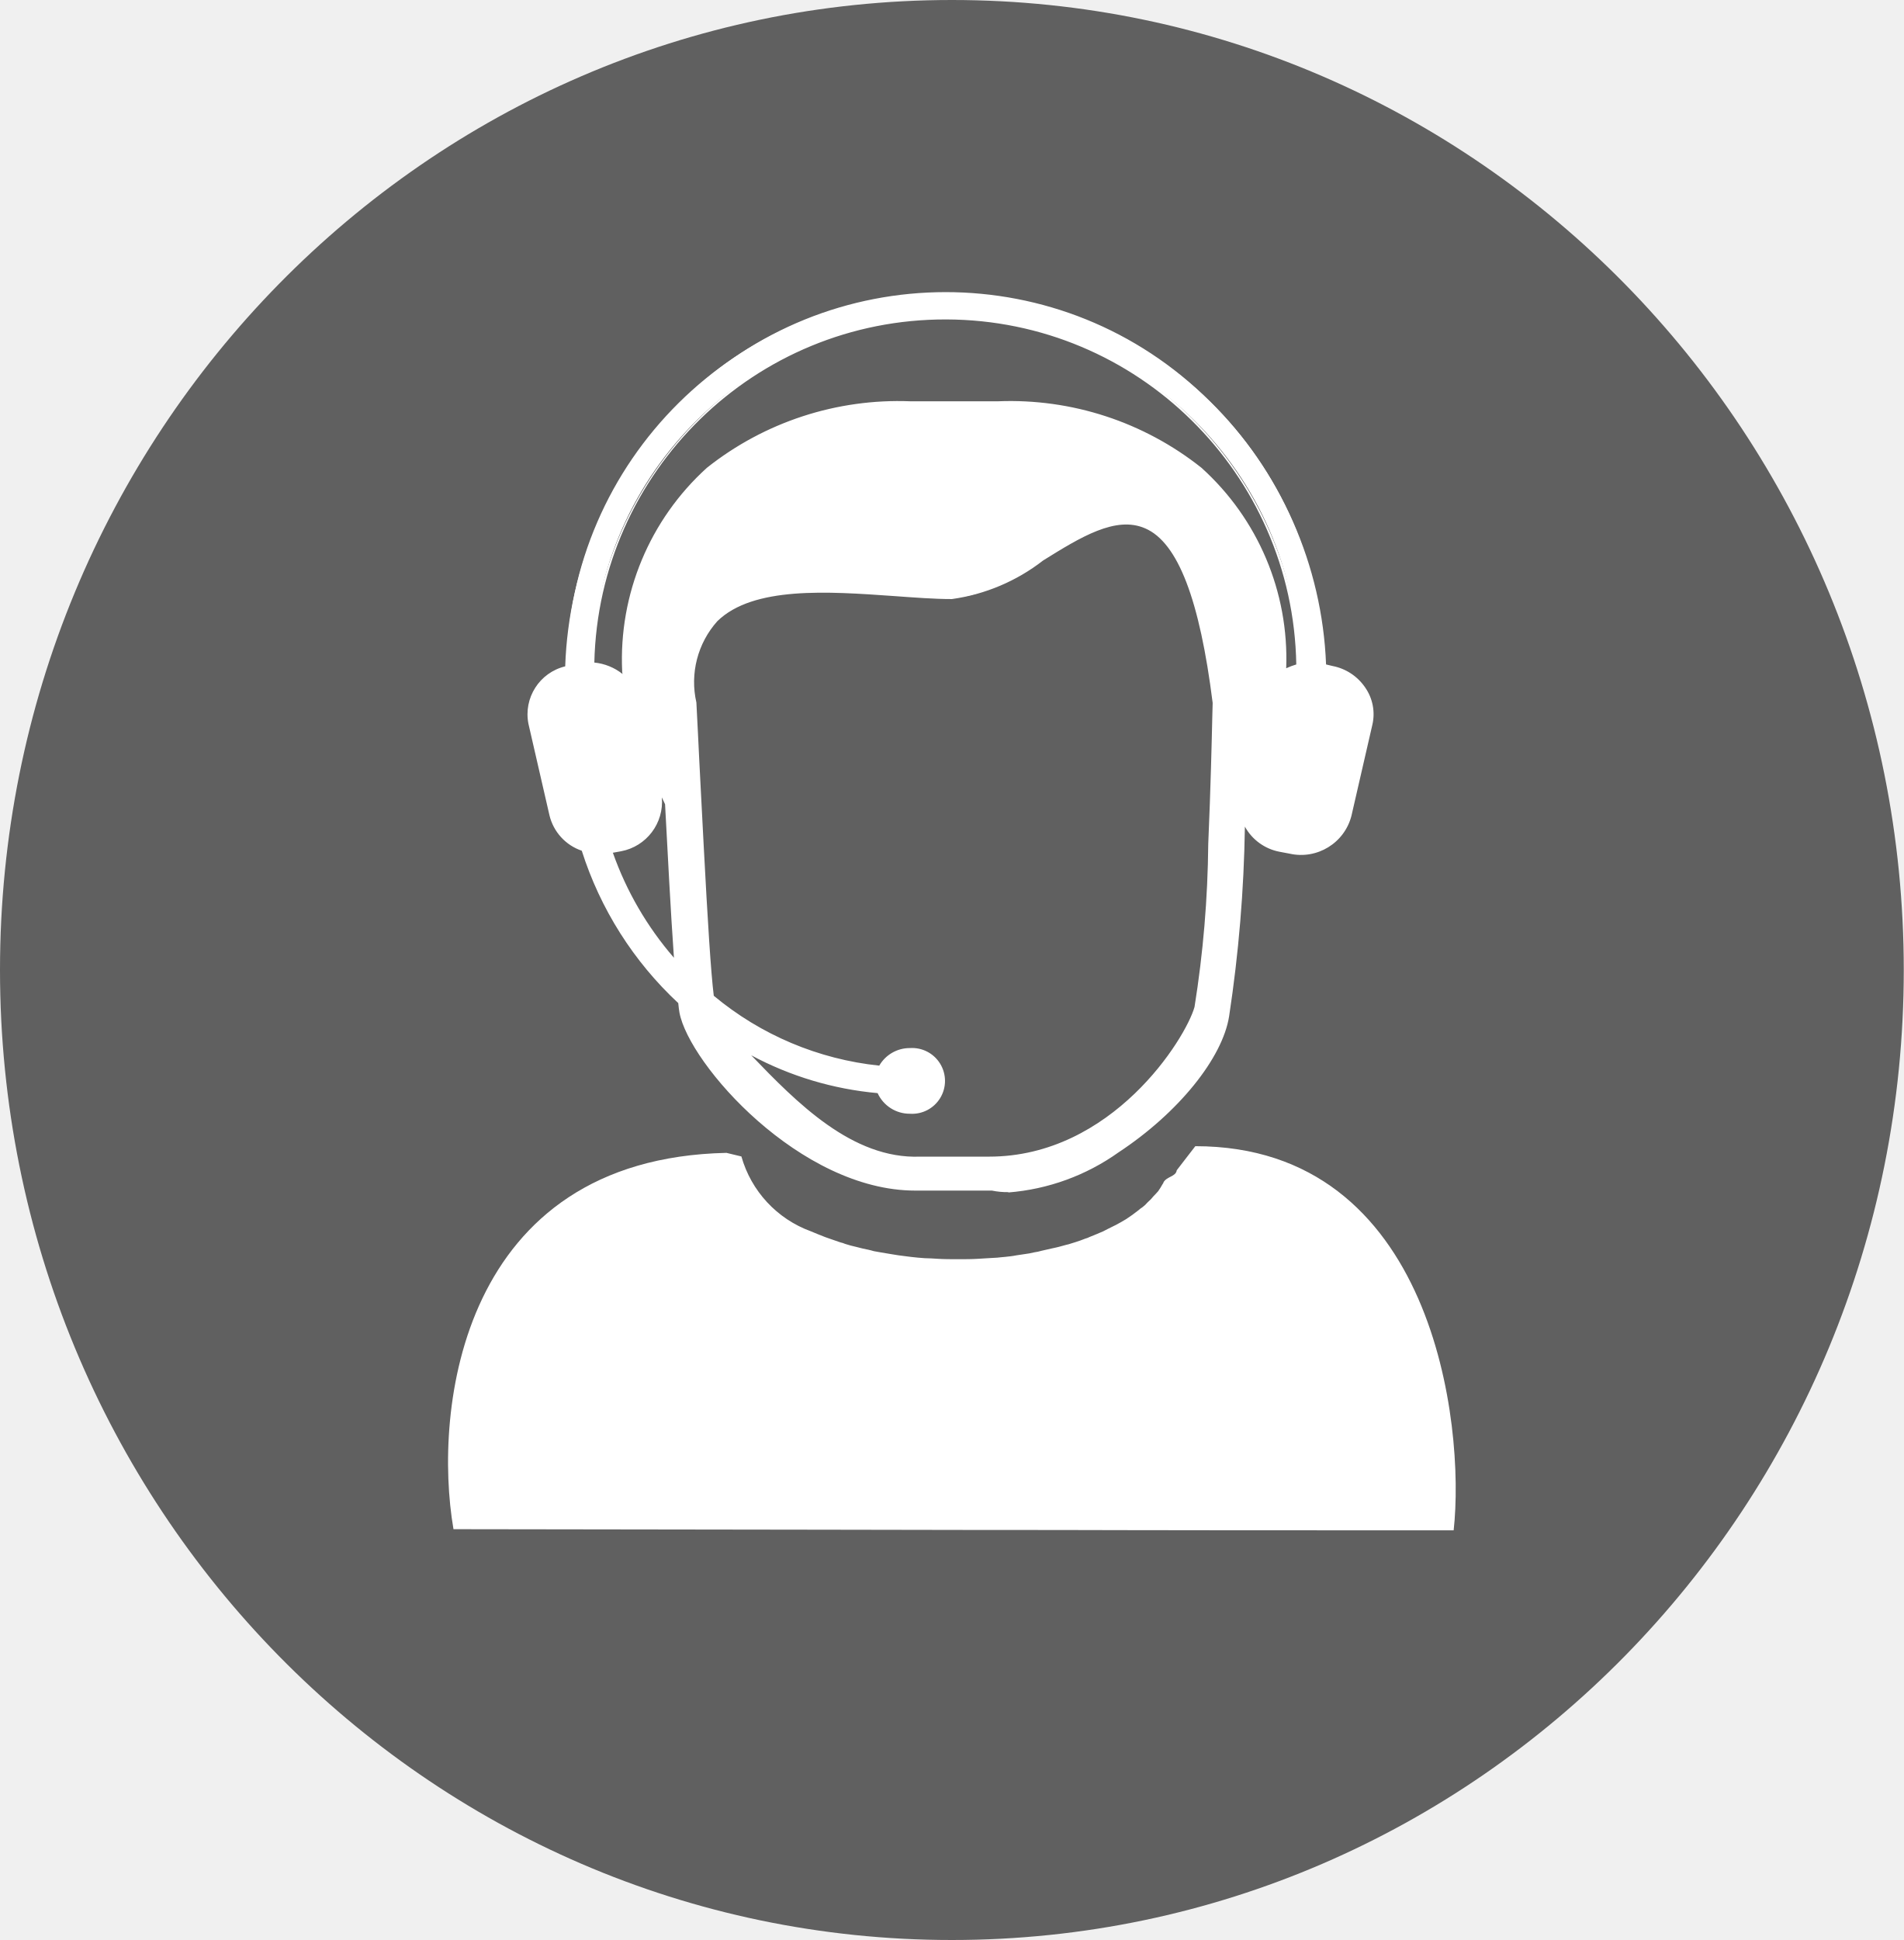
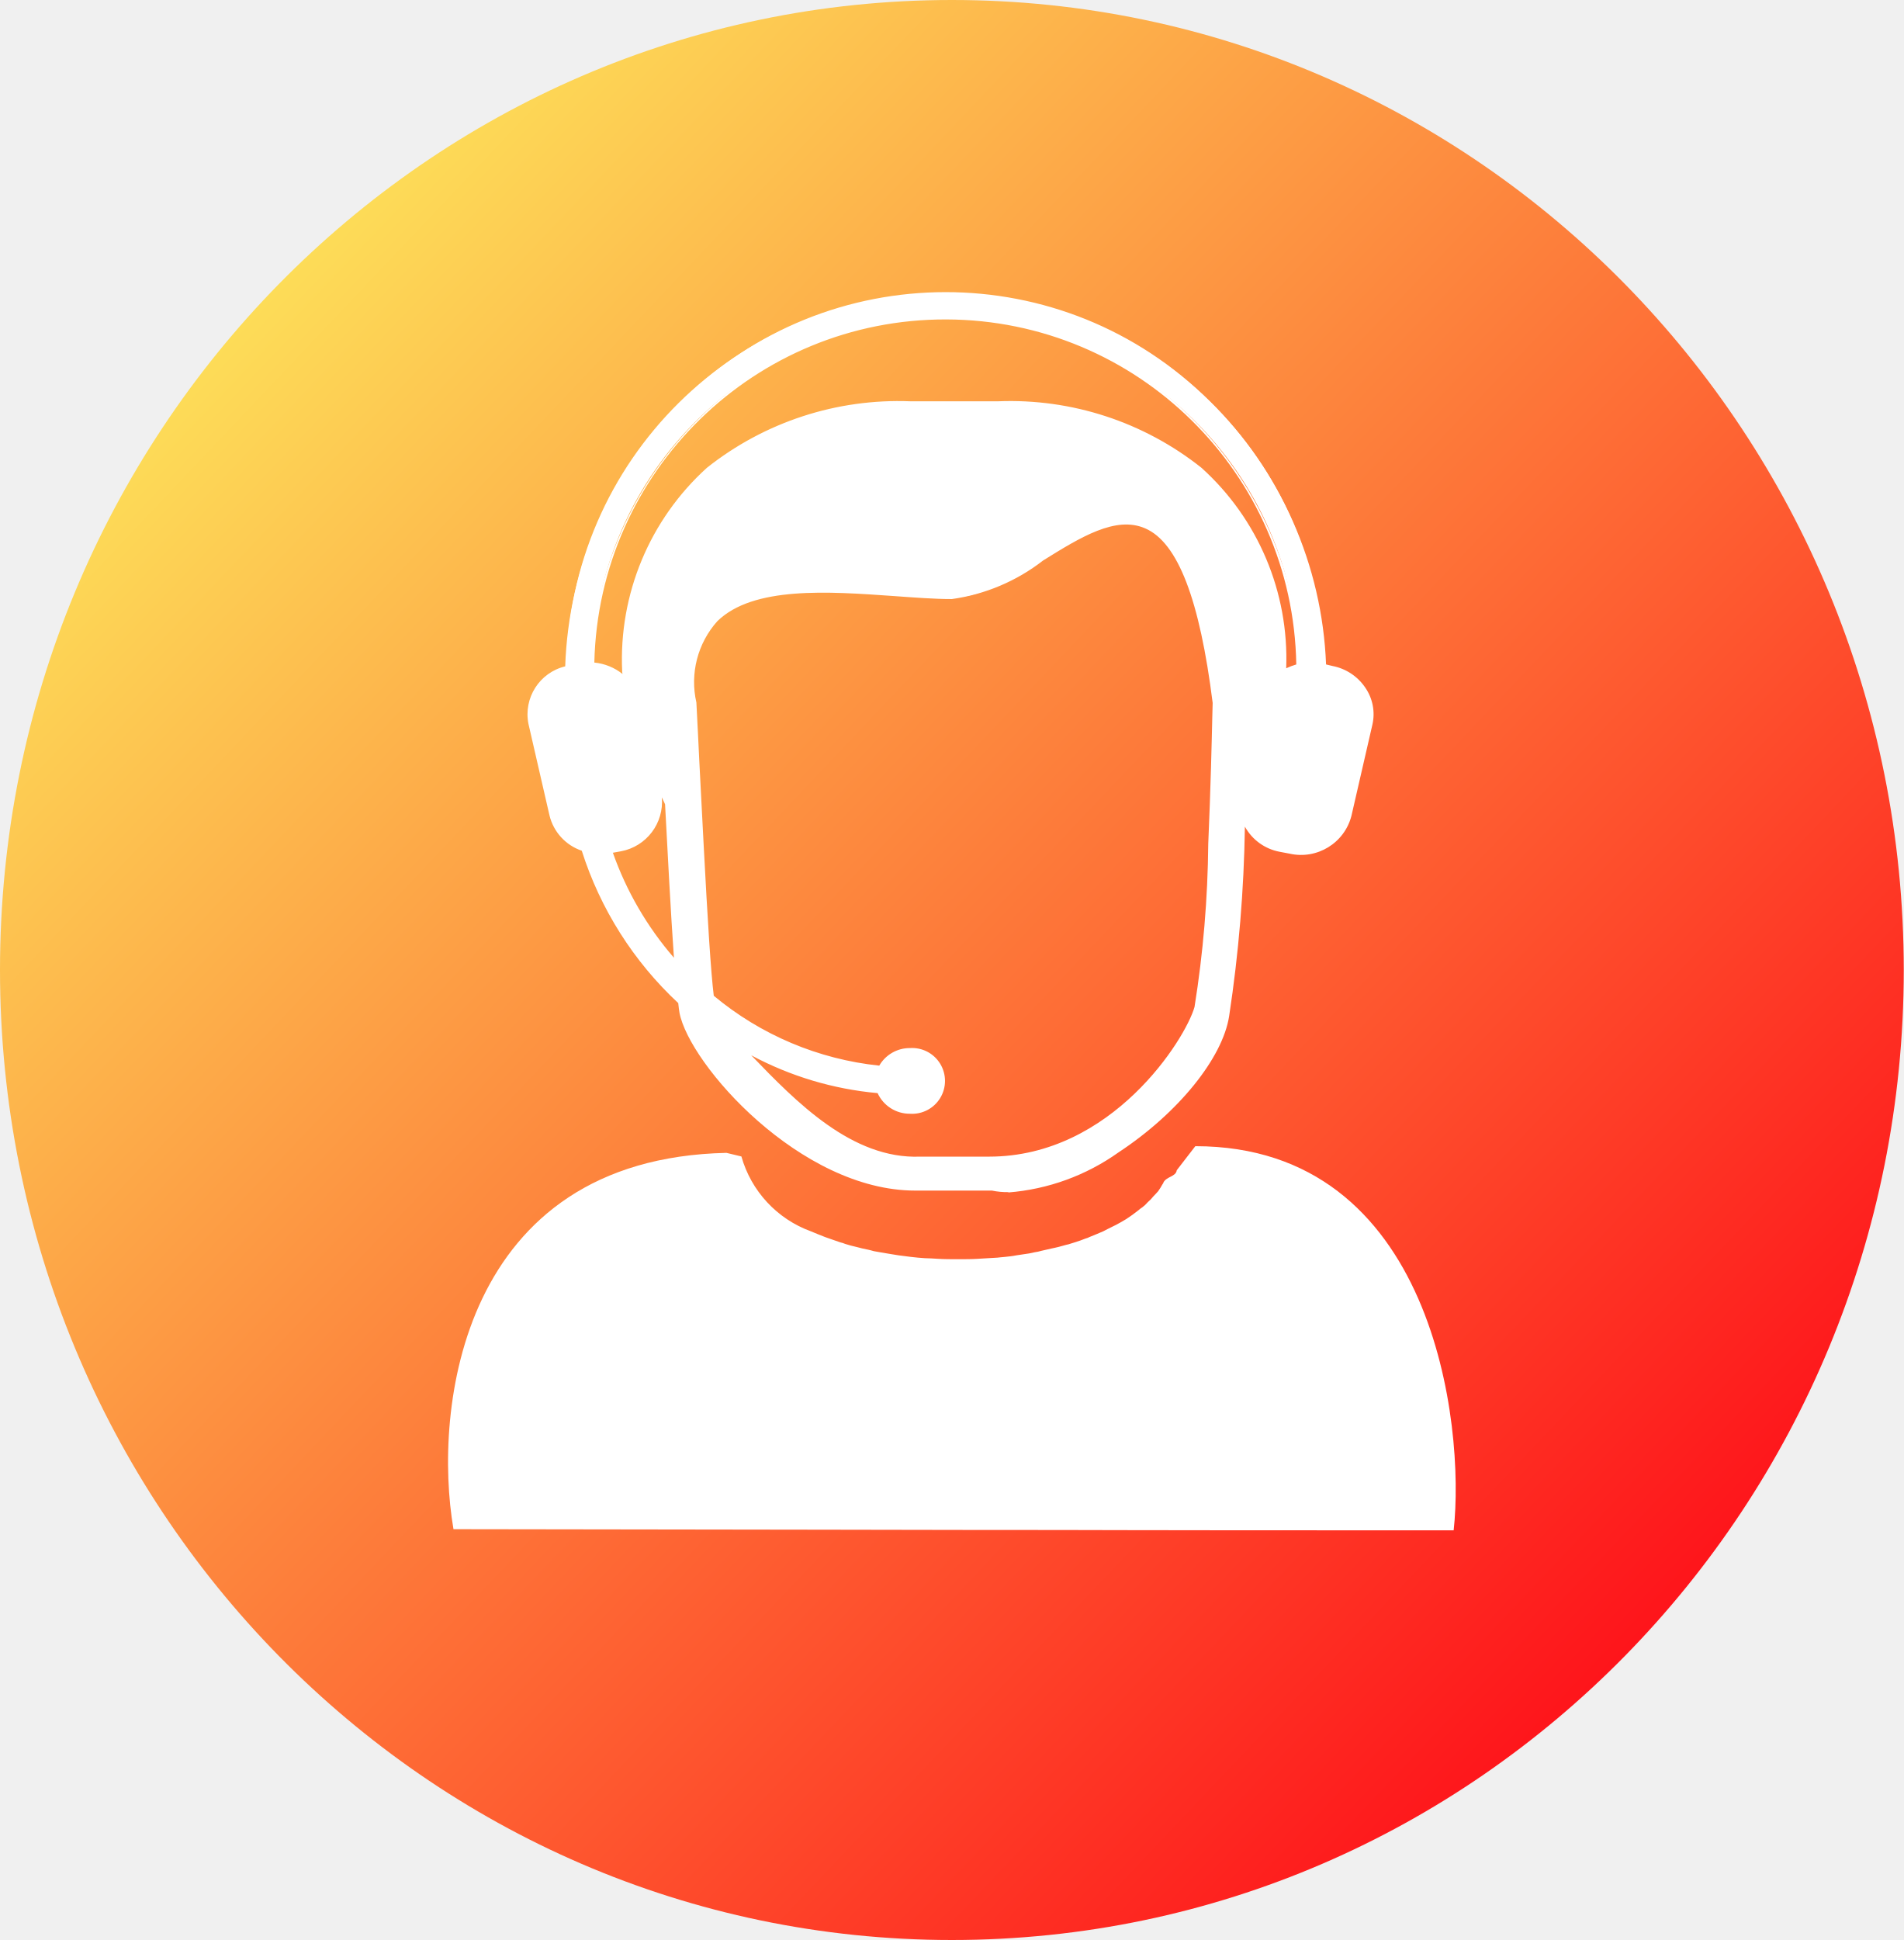
<svg xmlns="http://www.w3.org/2000/svg" width="53" height="54" viewBox="0 0 53 54">
+   <defs>
+     <linearGradient id="linear-gradient" x1="0.145" y1="0.112" x2="0.922" y2="0.876" gradientUnits="objectBoundingBox">
+       <stop offset="0" stop-color="#fde159" />
+       <stop offset="1" stop-color="#fe0817" />
+     </linearGradient>
+   </defs>
  <g id="Group_106" data-name="Group 106" transform="translate(-737 -1434)">
    <g id="Group_89" data-name="Group 89" transform="translate(737 1434)">
-       <ellipse id="Ellipse_19" data-name="Ellipse 19" cx="26.5" cy="27" rx="26.5" ry="27" transform="translate(0 0)" fill="#606060" />
+       <ellipse id="Ellipse_19" data-name="Ellipse 19" cx="26.5" cy="27" rx="26.5" ry="27" transform="translate(0 0)" fill="url(#linear-gradient)" />
    </g>
    <g id="Group_90" data-name="Group 90" transform="translate(749.473 1442.129)">
      <path id="Path_267" data-name="Path 267" d="M213.494,357.713c-.573-3.327.191-10.31,7.6-10.47l.416.1a3.121,3.121,0,0,0,1.933,2.083c.124.053.258.106.393.159a.787.787,0,0,0,.09.032c.112.043.225.074.337.117a.664.664,0,0,1,.135.043c.1.032.213.064.315.085.056.011.112.032.169.043.1.021.214.043.315.074l.18.032c.1.021.213.032.315.053l.2.032c.112.011.225.032.337.043.067.011.135.011.2.021.124.011.247.021.371.021.056,0,.124.011.18.011.18.011.371.011.562.011s.371,0,.551-.011c.056,0,.124-.011.18-.011.124-.011.247-.011.36-.021.067-.011.135-.011.214-.021.1-.011.213-.021.315-.043l.214-.032a2.352,2.352,0,0,0,.292-.053,1.364,1.364,0,0,0,.2-.043l.281-.064c.067-.011.135-.032.191-.043.09-.021.18-.053.281-.074.056-.021.112-.032.169-.053.1-.032.2-.064.3-.106a.482.482,0,0,0,.112-.043c.135-.053.258-.106.382-.159.045-.021.079-.043.124-.064.079-.043.157-.074.236-.117.045-.021.09-.053.135-.074.067-.043.135-.074.191-.117l.124-.085.169-.128a.779.779,0,0,1,.112-.085.875.875,0,0,0,.146-.138l.09-.085a1.879,1.879,0,0,1,.135-.149c.022-.021.045-.053.067-.074a1.96,1.96,0,0,0,.124-.2.054.054,0,0,0,.022-.043c.09-.17.348-.159.371-.34l.517-.67c6.63,0,7.518,7.738,7.192,10.693-11.406,0-8.518-.011-13.574-.011-5.135-.011-.708,0-14.272-.021Z" transform="translate(-213.343 -323.282)" fill="#fff" />
      <path id="Path_268" data-name="Path 268" d="M235.327,114.992l.584,2.541a1.343,1.343,0,0,0,.9.957,9.841,9.841,0,0,0,2.686,4.252,1.573,1.573,0,0,0,.045.287c.27,1.424,3.36,4.911,6.506,4.911h2.135c2.18.446,6.2-2.6,6.54-4.836a37.791,37.791,0,0,0,.438-5.421c.011-.011.011-.021.022-.032a1.354,1.354,0,0,0,1.011.84l.281.053a1.391,1.391,0,0,0,1.652-1.01l.584-2.541a1.316,1.316,0,0,0-1.068-1.563l-.225-.043a10.541,10.541,0,0,0-21.08.053,1.322,1.322,0,0,0-1.011,1.552Zm13.024-8.918h-2.438c-4.383,0-7.967,2.424-7.967,7.462,0,0,.023.085.056.234a1.4,1.4,0,0,0-.944-.425,9.834,9.834,0,0,1,19.665.032,1.384,1.384,0,0,0-.393.159c0-5.049-3.585-7.462-7.979-7.462ZM241.193,124a9.513,9.513,0,0,0,3.843,1.244.911.911,0,0,0,.854.574.862.862,0,1,0,0-1.722.92.92,0,0,0-.82.489,8.7,8.7,0,0,1-4.7-1.977c-.09-.765-.191-2.519-.281-4.209-.011-.255-.022-.5-.034-.744v-.011c-.011-.181-.022-.351-.022-.521,0-.085-.011-.17-.011-.244-.034-.67-.056-1.254-.079-1.69v-.043a.573.573,0,0,0-.011-.138c-.011-.351-.022-.574-.022-.574-.494-4.209,4.45-2.955,7.181-2.955s6.181-6.25,7.316,2.955c0,0,0,.159-.011.415-.011.659-.056,2.051-.112,3.518a32.558,32.558,0,0,1-.382,4.549c-.292,1.063-2.438,4.209-5.776,4.209H246.2c-2.068.053-3.7-1.743-5.012-3.125Zm-1.8-2.328a9.217,9.217,0,0,1-1.832-3.125h.011l.281-.053a1.322,1.322,0,0,0,1.068-1.563l-.112-.5a6.888,6.888,0,0,0,.337.808c.067,1.478.157,3.221.247,4.432Z" transform="translate(-233.041 -102.979)" fill="#fff" />
      <path id="Path_269" data-name="Path 269" d="M248.24,127.535a2.114,2.114,0,0,1-.461-.043h-2.135c-3.2,0-6.293-3.518-6.563-4.953-.011-.064-.023-.149-.034-.266a9.89,9.89,0,0,1-2.686-4.241,1.382,1.382,0,0,1-.9-.989l-.584-2.541A1.372,1.372,0,0,1,235.9,112.9a10.87,10.87,0,0,1,3.225-7.366,10.418,10.418,0,0,1,14.721-.011,10.881,10.881,0,0,1,3.236,7.324l.18.043a1.423,1.423,0,0,1,.91.6,1.3,1.3,0,0,1,.2,1.031l-.584,2.541a1.449,1.449,0,0,1-1.719,1.052l-.281-.053a1.4,1.4,0,0,1-.966-.7,38.806,38.806,0,0,1-.438,5.272c-.18,1.169-1.416,2.7-3.079,3.795a6.119,6.119,0,0,1-3.068,1.116Zm-1.753-24.947A10.57,10.57,0,0,0,236,112.941v.043l-.045.011a1.259,1.259,0,0,0-.978,1.488l.584,2.54a1.281,1.281,0,0,0,.854.914l.022.011.011.021a9.79,9.79,0,0,0,2.674,4.231l.011.011v.021a1.31,1.31,0,0,0,.045.287c.258,1.414,3.315,4.858,6.45,4.858h2.158a5.058,5.058,0,0,0,3.427-1.063c1.641-1.084,2.866-2.583,3.034-3.731a39.451,39.451,0,0,0,.438-5.41v-.011l.011-.011a.037.037,0,0,0,.011-.021c0-.011.011-.011.011-.021l.056-.1.045.106a1.284,1.284,0,0,0,.966.808l.281.053a1.33,1.33,0,0,0,1.584-.967l.584-2.541a1.259,1.259,0,0,0-1.023-1.5l-.27-.053v-.043a10.539,10.539,0,0,0-10.462-10.29Zm-.843,24.065c-1.91,0-3.461-1.616-4.72-2.934l-.45-.468.337.2a9.2,9.2,0,0,0,3.809,1.233h.034l.011.032a.859.859,0,0,0,.8.531.809.809,0,1,0,0-1.616.864.864,0,0,0-.764.457l-.022.032h-.034a8.751,8.751,0,0,1-4.731-1.988l-.011-.011V122.1c-.079-.648-.169-2.073-.281-4.22l-.079-1.52c-.034-.606-.056-1.159-.079-1.573l-.045-.872a2.653,2.653,0,0,1,.618-2.349c1.045-1.02,3.146-.872,4.989-.733.584.043,1.135.085,1.629.085a5.276,5.276,0,0,0,2.472-1.052c1.068-.659,2.068-1.286,2.955-.9.955.425,1.573,2,1.944,4.953l-.011.415c-.011.542-.056,1.977-.112,3.518a32.066,32.066,0,0,1-.382,4.56c-.337,1.212-2.551,4.252-5.821,4.252h-1.922a.576.576,0,0,0-.135-.011Zm-4.562-2.923c1.259,1.307,2.809,2.891,4.7,2.817H247.7c3.427,0,5.473-3.285,5.72-4.167a30.427,30.427,0,0,0,.382-4.539c.067-1.531.1-2.966.112-3.508l.011-.415c-.36-2.87-.966-4.464-1.877-4.858-.82-.361-1.8.244-2.843.893a5.341,5.341,0,0,1-2.54,1.074c-.494,0-1.045-.043-1.629-.085-1.82-.128-3.9-.276-4.9.7a2.543,2.543,0,0,0-.584,2.264l.045.882c.022.425.045.967.079,1.573l.079,1.52c.112,2.126.2,3.529.281,4.188a8.591,8.591,0,0,0,4.607,1.945.98.98,0,0,1,.854-.489.916.916,0,1,1,0,1.828.982.982,0,0,1-.9-.574,9.2,9.2,0,0,1-3.517-1.052Zm-2.023-2.4-.112-.128a9.179,9.179,0,0,1-1.843-3.146l-.022-.064.067-.011.292-.053a1.264,1.264,0,0,0,1.023-1.5l-.112-.5.112-.032c.112.308.225.574.337.808v.021c.067,1.329.169,3.168.258,4.443Zm-1.832-3.242a9.08,9.08,0,0,0,1.7,2.923c-.09-1.265-.18-3.008-.247-4.273-.034-.064-.056-.128-.09-.191a1.4,1.4,0,0,1-1.135,1.5Zm.472-4.624-.146-.149a1.379,1.379,0,0,0-.9-.415H236.6v-.053a10.281,10.281,0,0,1,3.045-6.867,9.7,9.7,0,0,1,13.7.011,10.294,10.294,0,0,1,3.034,6.9v.043l-.045.011a1.342,1.342,0,0,0-.382.149l-.1.064.011-.117c0-5.464-4.09-7.409-7.911-7.409H245.51c-3.821,0-7.911,1.945-7.911,7.409a1.69,1.69,0,0,0,.056.223Zm-.989-.67a1.5,1.5,0,0,1,.787.319.283.283,0,0,1-.011-.064v-.011a7.191,7.191,0,0,1,2.36-5.666,8.571,8.571,0,0,1,5.664-1.85h2.438a8.55,8.55,0,0,1,5.664,1.85,7.149,7.149,0,0,1,2.36,5.581,2.165,2.165,0,0,1,.281-.106,9.773,9.773,0,0,0-19.542-.053Z" transform="translate(-232.638 -102.481)" fill="#fff" />
    </g>
  </g>
</svg>
